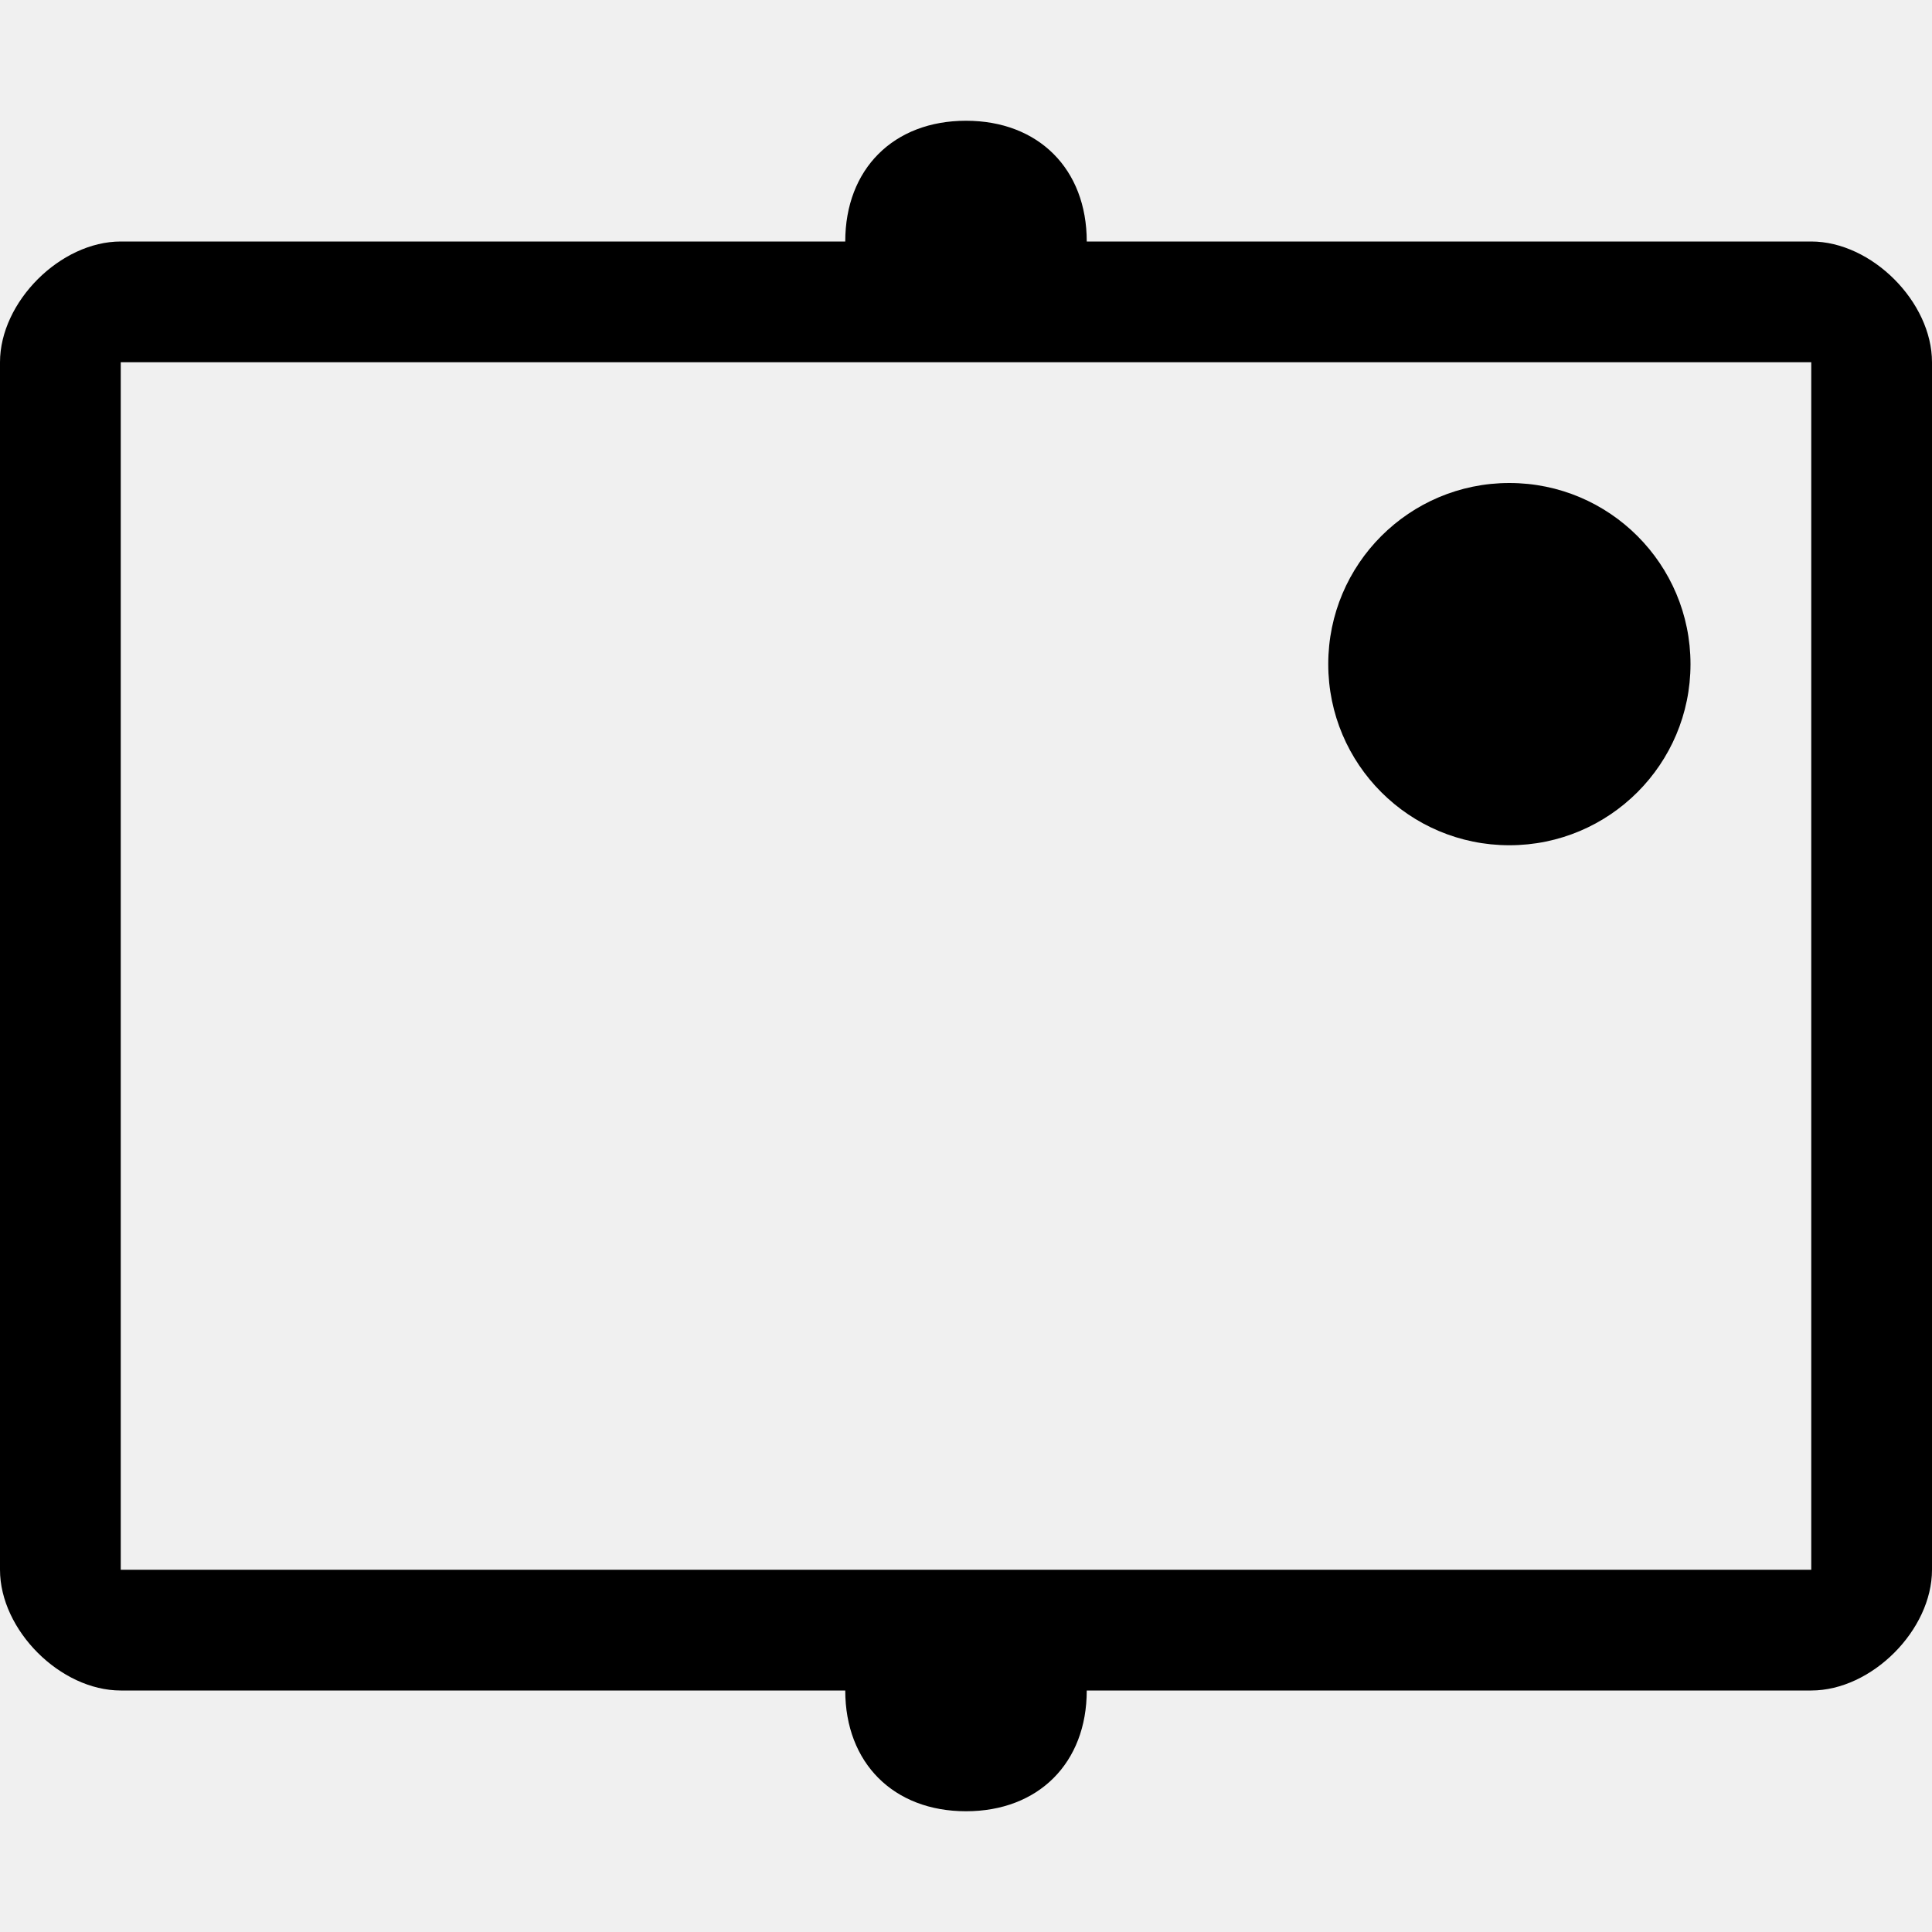
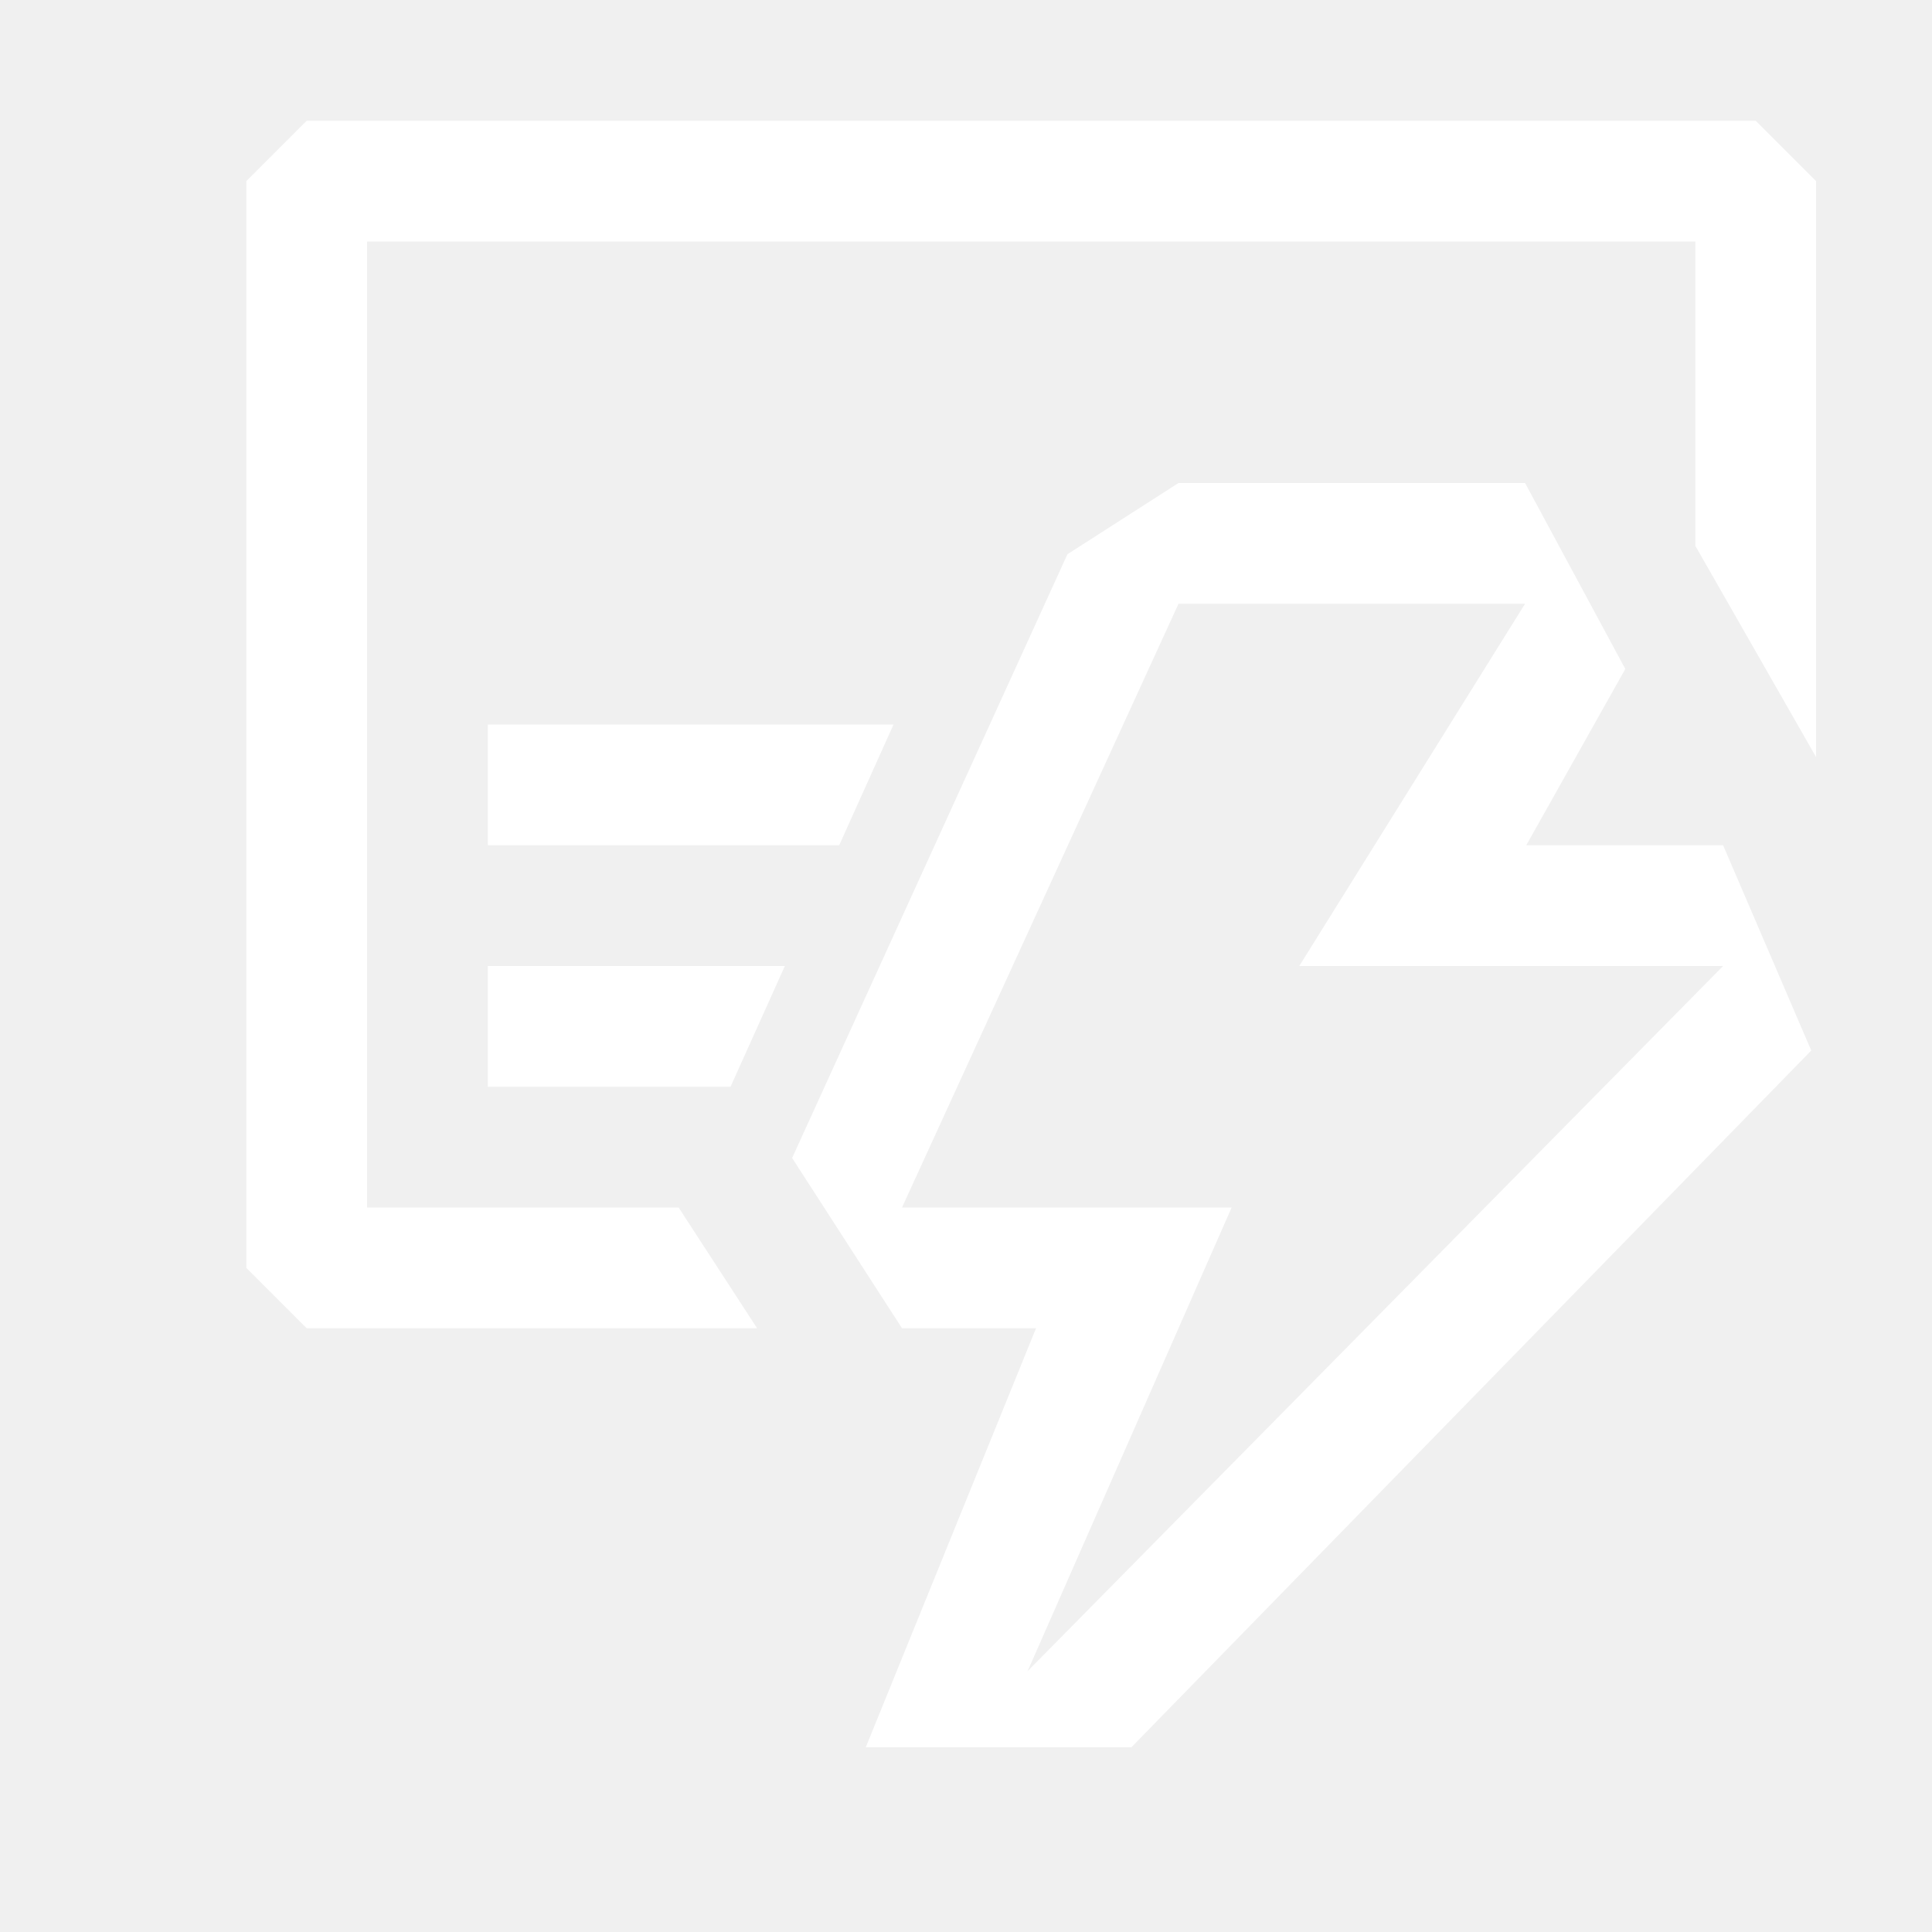
- <svg xmlns="http://www.w3.org/2000/svg" enable-background="new 0 0 16 16" viewBox="0 0 16 16">
-   <circle cx="12.5" cy="5.5" r="1.5" />
-   <path d="m15 2h-6c0-.6-.4-1-1-1s-1 .4-1 1h-6c-.5 0-1 .5-1 1v10c0 .5.5 1 1 1h6c0 .6.4 1 1 1s1-.4 1-1h6c.5 0 1-.5 1-1v-10c0-.5-.5-1-1-1zm0 11h-14v-10h14z" />
+ <svg xmlns="http://www.w3.org/2000/svg" width="16" height="16" viewBox="0 0 16 16" fill="none">
+   <path fill-rule="evenodd" clip-rule="evenodd" d="M3.04 10H5.62L6.27 11H2.54L2.04 10.5V1.5L2.54 1H14.54L15.04 1.5V6.27L14.04 4.52V2H3.04V10ZM8.58 11L7.17 14.47H9.37L15 8.7L14.27 7H12.64L13.46 5.54L12.63 4H9.76L8.84 4.59L6.56 9.59L7.47 11H8.58ZM9.76 5H12.63L10.76 8H14.27L8.51 13.84L10.2 10H7.47L9.76 5ZM6.95 7H4.04V6H7.4L6.95 7ZM6.05 9H4.04V8H6.5L6.05 9Z" fill="white" />
</svg>
